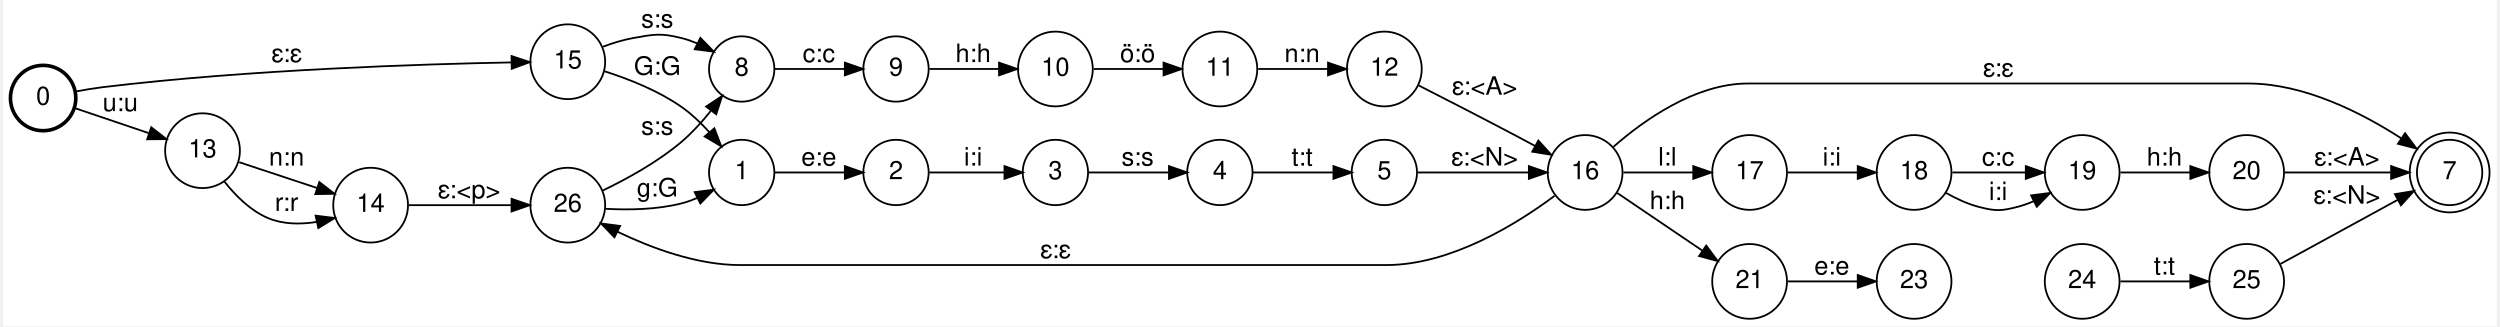
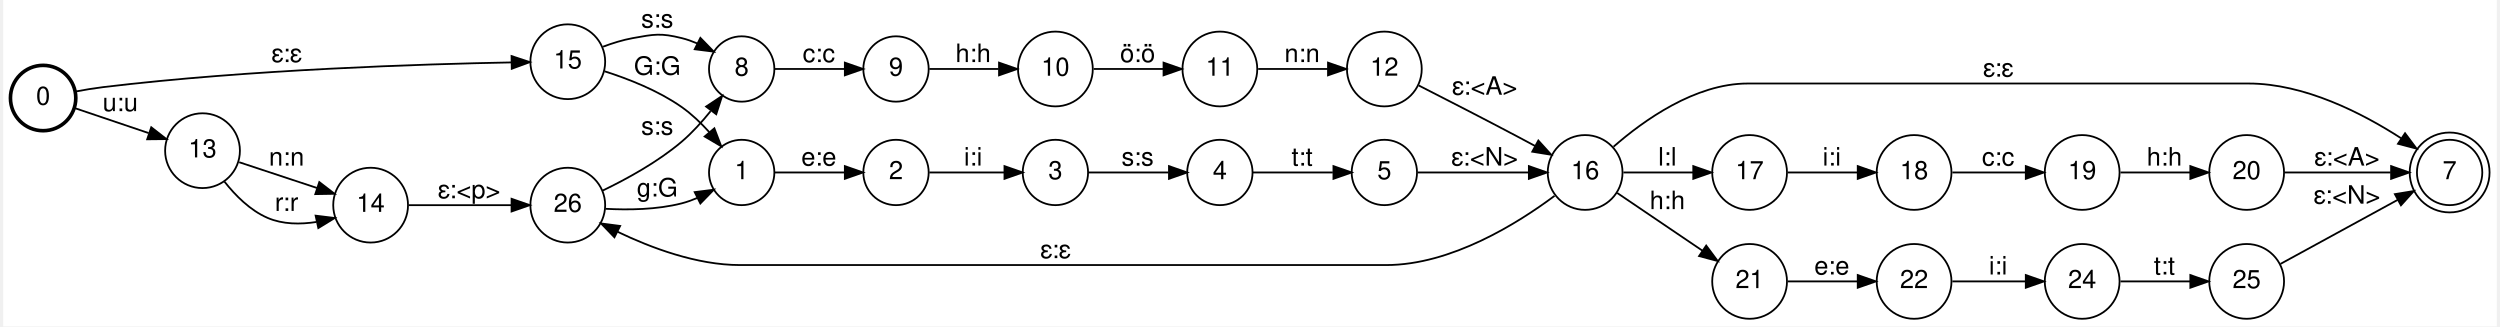
<svg xmlns="http://www.w3.org/2000/svg" width="360pt" height="47pt" viewBox="0.00 0.00 360.00 47.12">
  <g id="graph0" class="graph" transform="scale(0.262093 0.262093) rotate(0) translate(4 175.798)">
    <polygon fill="white" stroke="none" points="-4,4 -4,-175.798 1369.56,-175.798 1369.56,4 -4,4" />
    <g id="node1" class="node">
      <ellipse fill="none" stroke="black" stroke-width="2" cx="18" cy="-121.798" rx="18" ry="18" />
      <text text-anchor="middle" x="18" y="-118.098" font-family="Helvetica,sans-Serif" font-size="14.00">0</text>
    </g>
    <g id="node2" class="node">
      <ellipse fill="none" stroke="black" cx="105.798" cy="-92.798" rx="20.598" ry="20.598" />
      <text text-anchor="middle" x="105.798" y="-89.098" font-family="Helvetica,sans-Serif" font-size="14.00">13</text>
    </g>
    <g id="edge1" class="edge">
      <path fill="none" stroke="black" d="M35.543,-116.207C47.029,-112.324 62.63,-107.051 76.118,-102.492" />
      <polygon fill="black" stroke="black" points="77.564,-105.698 85.916,-99.18 75.322,-99.067 77.564,-105.698" />
      <text text-anchor="middle" x="60.5" y="-114.598" font-family="Helvetica,sans-Serif" font-size="14.00">u:u</text>
    </g>
    <g id="node3" class="node">
      <ellipse fill="none" stroke="black" cx="306.991" cy="-141.798" rx="20.598" ry="20.598" />
      <text text-anchor="middle" x="306.991" y="-138.098" font-family="Helvetica,sans-Serif" font-size="14.00">15</text>
    </g>
    <g id="edge2" class="edge">
      <path fill="none" stroke="black" d="M35.876,-125.389C40.737,-126.307 46.062,-127.202 51,-127.798 131.855,-137.556 227.963,-140.518 275.805,-141.414" />
      <polygon fill="black" stroke="black" points="276.018,-144.918 286.076,-141.588 276.137,-137.919 276.018,-144.918" />
      <text text-anchor="middle" x="152.096" y="-141.598" font-family="Helvetica,sans-Serif" font-size="14.00">ε:ε</text>
    </g>
    <g id="node16" class="node">
      <ellipse fill="none" stroke="black" cx="198.394" cy="-62.798" rx="20.598" ry="20.598" />
      <text text-anchor="middle" x="198.394" y="-59.098" font-family="Helvetica,sans-Serif" font-size="14.00">14</text>
    </g>
    <g id="edge15" class="edge">
      <path fill="none" stroke="black" d="M126.011,-86.436C138.467,-82.311 154.913,-76.865 168.88,-72.24" />
      <polygon fill="black" stroke="black" points="170.127,-75.514 178.52,-69.048 167.926,-68.869 170.127,-75.514" />
      <text text-anchor="middle" x="152.096" y="-84.598" font-family="Helvetica,sans-Serif" font-size="14.00">n:n</text>
    </g>
    <g id="edge16" class="edge">
      <path fill="none" stroke="black" d="M117.906,-75.734C123.906,-68.111 132.045,-59.927 141.596,-55.798 149.97,-52.178 159.664,-52.133 168.6,-53.536" />
      <polygon fill="black" stroke="black" points="168.1,-57.009 178.616,-55.72 169.591,-50.17 168.1,-57.009" />
      <text text-anchor="middle" x="152.096" y="-59.598" font-family="Helvetica,sans-Serif" font-size="14.00">r:r</text>
    </g>
    <g id="node4" class="node">
      <ellipse fill="none" stroke="black" cx="402.789" cy="-80.798" rx="18" ry="18" />
      <text text-anchor="middle" x="402.789" y="-77.098" font-family="Helvetica,sans-Serif" font-size="14.00">1</text>
    </g>
    <g id="edge3" class="edge">
      <path fill="none" stroke="black" d="M327.237,-136.538C340.044,-132.454 356.832,-125.937 369.789,-116.798 375.26,-112.939 380.439,-107.973 384.973,-102.969" />
      <polygon fill="black" stroke="black" points="387.733,-105.126 391.517,-95.23 382.388,-100.606 387.733,-105.126" />
      <text text-anchor="middle" x="356.289" y="-134.598" font-family="Helvetica,sans-Serif" font-size="14.00">G:G</text>
    </g>
    <g id="node5" class="node">
      <ellipse fill="none" stroke="black" cx="402.789" cy="-137.798" rx="18" ry="18" />
      <text text-anchor="middle" x="402.789" y="-134.098" font-family="Helvetica,sans-Serif" font-size="14.00">8</text>
    </g>
    <g id="edge4" class="edge">
      <path fill="none" stroke="black" d="M326.426,-150.078C331.613,-152.021 337.331,-153.812 342.789,-154.798 354.598,-156.932 358.145,-157.699 369.789,-154.798 372.65,-154.085 375.537,-153.063 378.343,-151.87" />
      <polygon fill="black" stroke="black" points="380.031,-154.939 387.423,-147.349 376.911,-148.673 380.031,-154.939" />
      <text text-anchor="middle" x="356.289" y="-160.598" font-family="Helvetica,sans-Serif" font-size="14.00">s:s</text>
    </g>
    <g id="node6" class="node">
      <ellipse fill="none" stroke="black" cx="487.789" cy="-80.798" rx="18" ry="18" />
      <text text-anchor="middle" x="487.789" y="-77.098" font-family="Helvetica,sans-Serif" font-size="14.00">2</text>
    </g>
    <g id="edge5" class="edge">
      <path fill="none" stroke="black" d="M420.987,-80.798C432.115,-80.798 446.844,-80.798 459.545,-80.798" />
      <polygon fill="black" stroke="black" points="459.613,-84.298 469.613,-80.798 459.613,-77.298 459.613,-84.298" />
      <text text-anchor="middle" x="445.289" y="-84.598" font-family="Helvetica,sans-Serif" font-size="14.00">e:e</text>
    </g>
    <g id="node12" class="node">
      <ellipse fill="none" stroke="black" cx="487.789" cy="-137.798" rx="18" ry="18" />
      <text text-anchor="middle" x="487.789" y="-134.098" font-family="Helvetica,sans-Serif" font-size="14.00">9</text>
    </g>
    <g id="edge10" class="edge">
      <path fill="none" stroke="black" d="M420.987,-137.798C432.115,-137.798 446.844,-137.798 459.545,-137.798" />
      <polygon fill="black" stroke="black" points="459.613,-141.298 469.613,-137.798 459.613,-134.298 459.613,-141.298" />
      <text text-anchor="middle" x="445.289" y="-141.598" font-family="Helvetica,sans-Serif" font-size="14.00">c:c</text>
    </g>
    <g id="node7" class="node">
      <ellipse fill="none" stroke="black" cx="575.587" cy="-80.798" rx="18" ry="18" />
      <text text-anchor="middle" x="575.587" y="-77.098" font-family="Helvetica,sans-Serif" font-size="14.00">3</text>
    </g>
    <g id="edge6" class="edge">
      <path fill="none" stroke="black" d="M506.151,-80.798C517.974,-80.798 533.866,-80.798 547.359,-80.798" />
      <polygon fill="black" stroke="black" points="547.543,-84.298 557.543,-80.798 547.543,-77.298 547.543,-84.298" />
      <text text-anchor="middle" x="530.289" y="-84.598" font-family="Helvetica,sans-Serif" font-size="14.00">i:i</text>
    </g>
    <g id="node8" class="node">
      <ellipse fill="none" stroke="black" cx="666.183" cy="-80.798" rx="18" ry="18" />
      <text text-anchor="middle" x="666.183" y="-77.098" font-family="Helvetica,sans-Serif" font-size="14.00">4</text>
    </g>
    <g id="edge7" class="edge">
      <path fill="none" stroke="black" d="M593.669,-80.798C606.171,-80.798 623.394,-80.798 637.806,-80.798" />
      <polygon fill="black" stroke="black" points="638.154,-84.298 648.154,-80.798 638.154,-77.298 638.154,-84.298" />
      <text text-anchor="middle" x="620.885" y="-84.598" font-family="Helvetica,sans-Serif" font-size="14.00">s:s</text>
    </g>
    <g id="node9" class="node">
      <ellipse fill="none" stroke="black" cx="756.78" cy="-80.798" rx="18" ry="18" />
      <text text-anchor="middle" x="756.78" y="-77.098" font-family="Helvetica,sans-Serif" font-size="14.00">5</text>
    </g>
    <g id="edge8" class="edge">
      <path fill="none" stroke="black" d="M684.266,-80.798C696.767,-80.798 713.991,-80.798 728.402,-80.798" />
      <polygon fill="black" stroke="black" points="728.75,-84.298 738.75,-80.798 728.75,-77.298 728.75,-84.298" />
      <text text-anchor="middle" x="711.482" y="-84.598" font-family="Helvetica,sans-Serif" font-size="14.00">t:t</text>
    </g>
    <g id="node10" class="node">
      <ellipse fill="none" stroke="black" cx="867.376" cy="-80.798" rx="20.598" ry="20.598" />
      <text text-anchor="middle" x="867.376" y="-77.098" font-family="Helvetica,sans-Serif" font-size="14.00">16</text>
    </g>
    <g id="edge9" class="edge">
      <path fill="none" stroke="black" d="M775.228,-80.798C791.694,-80.798 816.721,-80.798 836.388,-80.798" />
      <polygon fill="black" stroke="black" points="836.391,-84.298 846.391,-80.798 836.391,-77.298 836.391,-84.298" />
      <text text-anchor="middle" x="812.078" y="-84.598" font-family="Helvetica,sans-Serif" font-size="14.00">ε:&lt;N&gt;</text>
    </g>
    <g id="node11" class="node">
      <ellipse fill="none" stroke="black" cx="1343.56" cy="-80.798" rx="18" ry="18" />
      <ellipse fill="none" stroke="black" cx="1343.56" cy="-80.798" rx="22" ry="22" />
      <text text-anchor="middle" x="1343.56" y="-77.098" font-family="Helvetica,sans-Serif" font-size="14.00">7</text>
    </g>
    <g id="edge18" class="edge">
      <path fill="none" stroke="black" d="M883.008,-94.971C899.549,-109.443 927.97,-129.798 956.972,-129.798 956.972,-129.798 956.972,-129.798 1232.76,-129.798 1263.63,-129.798 1295.47,-113.449 1316.86,-99.638" />
      <polygon fill="black" stroke="black" points="1319.01,-102.412 1325.36,-93.929 1315.11,-96.602 1319.01,-102.412" />
      <text text-anchor="middle" x="1094.87" y="-133.598" font-family="Helvetica,sans-Serif" font-size="14.00">ε:ε</text>
    </g>
    <g id="node17" class="node">
      <ellipse fill="none" stroke="black" cx="306.991" cy="-62.798" rx="20.598" ry="20.598" />
      <text text-anchor="middle" x="306.991" y="-59.098" font-family="Helvetica,sans-Serif" font-size="14.00">26</text>
    </g>
    <g id="edge21" class="edge">
      <path fill="none" stroke="black" d="M850.544,-67.929C830.313,-52.82 793.606,-29.798 757.78,-29.798 401.789,-29.798 401.789,-29.798 401.789,-29.798 378.084,-29.798 352.821,-39.293 334.492,-48.097" />
      <polygon fill="black" stroke="black" points="332.684,-45.089 325.331,-52.718 335.836,-51.339 332.684,-45.089" />
      <text text-anchor="middle" x="575.587" y="-33.598" font-family="Helvetica,sans-Serif" font-size="14.00">ε:ε</text>
    </g>
    <g id="node18" class="node">
      <ellipse fill="none" stroke="black" cx="957.972" cy="-80.798" rx="20.598" ry="20.598" />
      <text text-anchor="middle" x="957.972" y="-77.098" font-family="Helvetica,sans-Serif" font-size="14.00">17</text>
    </g>
    <g id="edge19" class="edge">
      <path fill="none" stroke="black" d="M888.48,-80.798C899.807,-80.798 914.18,-80.798 926.831,-80.798" />
      <polygon fill="black" stroke="black" points="926.948,-84.298 936.948,-80.798 926.948,-77.298 926.948,-84.298" />
      <text text-anchor="middle" x="912.674" y="-84.598" font-family="Helvetica,sans-Serif" font-size="14.00">l:l</text>
    </g>
    <g id="node19" class="node">
      <ellipse fill="none" stroke="black" cx="957.972" cy="-20.798" rx="20.598" ry="20.598" />
      <text text-anchor="middle" x="957.972" y="-17.098" font-family="Helvetica,sans-Serif" font-size="14.00">21</text>
    </g>
    <g id="edge20" class="edge">
      <path fill="none" stroke="black" d="M885.04,-69.513C898.281,-60.545 917.007,-47.864 932.033,-37.688" />
      <polygon fill="black" stroke="black" points="934.065,-40.538 940.383,-32.033 930.14,-34.743 934.065,-40.538" />
      <text text-anchor="middle" x="912.674" y="-60.598" font-family="Helvetica,sans-Serif" font-size="14.00">h:h</text>
    </g>
    <g id="node13" class="node">
      <ellipse fill="none" stroke="black" cx="575.587" cy="-137.798" rx="20.598" ry="20.598" />
      <text text-anchor="middle" x="575.587" y="-134.098" font-family="Helvetica,sans-Serif" font-size="14.00">10</text>
    </g>
    <g id="edge11" class="edge">
      <path fill="none" stroke="black" d="M506.151,-137.798C517.092,-137.798 531.517,-137.798 544.302,-137.798" />
      <polygon fill="black" stroke="black" points="544.542,-141.298 554.542,-137.798 544.542,-134.298 544.542,-141.298" />
      <text text-anchor="middle" x="530.289" y="-141.598" font-family="Helvetica,sans-Serif" font-size="14.00">h:h</text>
    </g>
    <g id="node14" class="node">
      <ellipse fill="none" stroke="black" cx="666.183" cy="-137.798" rx="20.598" ry="20.598" />
      <text text-anchor="middle" x="666.183" y="-134.098" font-family="Helvetica,sans-Serif" font-size="14.00">11</text>
    </g>
    <g id="edge12" class="edge">
      <path fill="none" stroke="black" d="M596.691,-137.798C608.019,-137.798 622.391,-137.798 635.042,-137.798" />
      <polygon fill="black" stroke="black" points="635.159,-141.298 645.159,-137.798 635.159,-134.298 635.159,-141.298" />
      <text text-anchor="middle" x="620.885" y="-141.598" font-family="Helvetica,sans-Serif" font-size="14.00">ö:ö</text>
    </g>
    <g id="node15" class="node">
      <ellipse fill="none" stroke="black" cx="756.78" cy="-137.798" rx="20.598" ry="20.598" />
      <text text-anchor="middle" x="756.78" y="-134.098" font-family="Helvetica,sans-Serif" font-size="14.00">12</text>
    </g>
    <g id="edge13" class="edge">
      <path fill="none" stroke="black" d="M687.287,-137.798C698.615,-137.798 712.987,-137.798 725.638,-137.798" />
      <polygon fill="black" stroke="black" points="725.755,-141.298 735.755,-137.798 725.755,-134.298 725.755,-141.298" />
      <text text-anchor="middle" x="711.482" y="-141.598" font-family="Helvetica,sans-Serif" font-size="14.00">n:n</text>
    </g>
    <g id="edge14" class="edge">
      <path fill="none" stroke="black" d="M775.738,-128.705C790.721,-121.081 812.608,-109.859 831.578,-99.798 834.288,-98.361 837.108,-96.848 839.92,-95.33" />
      <polygon fill="black" stroke="black" points="841.604,-98.398 848.718,-90.547 838.261,-92.248 841.604,-98.398" />
      <text text-anchor="middle" x="812.078" y="-123.598" font-family="Helvetica,sans-Serif" font-size="14.00">ε:&lt;A&gt;</text>
    </g>
    <g id="edge17" class="edge">
      <path fill="none" stroke="black" d="M219.444,-62.798C235.375,-62.798 257.905,-62.798 275.984,-62.798" />
      <polygon fill="black" stroke="black" points="276.031,-66.298 286.031,-62.798 276.031,-59.298 276.031,-66.298" />
      <text text-anchor="middle" x="252.693" y="-66.598" font-family="Helvetica,sans-Serif" font-size="14.00">ε:&lt;p&gt;</text>
    </g>
    <g id="edge30" class="edge">
      <path fill="none" stroke="black" d="M327.788,-60.786C340.072,-60.108 356.073,-60.263 369.789,-63.798 372.644,-64.534 375.527,-65.571 378.331,-66.773" />
      <polygon fill="black" stroke="black" points="376.898,-69.969 387.409,-71.303 380.024,-63.706 376.898,-69.969" />
      <text text-anchor="middle" x="356.289" y="-67.598" font-family="Helvetica,sans-Serif" font-size="14.00">g:G</text>
    </g>
    <g id="edge31" class="edge">
      <path fill="none" stroke="black" d="M326.187,-70.815C339.153,-77.05 356.556,-86.523 369.789,-97.798 375.52,-102.681 380.959,-108.709 385.674,-114.59" />
      <polygon fill="black" stroke="black" points="383.182,-117.097 392.012,-122.952 388.761,-112.868 383.182,-117.097" />
      <text text-anchor="middle" x="356.289" y="-101.598" font-family="Helvetica,sans-Serif" font-size="14.00">s:s</text>
    </g>
    <g id="node20" class="node">
      <ellipse fill="none" stroke="black" cx="1048.57" cy="-80.798" rx="20.598" ry="20.598" />
      <text text-anchor="middle" x="1048.57" y="-77.098" font-family="Helvetica,sans-Serif" font-size="14.00">18</text>
    </g>
    <g id="edge22" class="edge">
      <path fill="none" stroke="black" d="M979.076,-80.798C990.404,-80.798 1004.78,-80.798 1017.43,-80.798" />
      <polygon fill="black" stroke="black" points="1017.54,-84.298 1027.54,-80.798 1017.54,-77.298 1017.54,-84.298" />
      <text text-anchor="middle" x="1003.27" y="-84.598" font-family="Helvetica,sans-Serif" font-size="14.00">i:i</text>
    </g>
    <g id="node23" class="node">
      <ellipse fill="none" stroke="black" cx="1048.57" cy="-20.798" rx="20.598" ry="20.598" />
-       <text text-anchor="middle" x="1048.57" y="-17.098" font-family="Helvetica,sans-Serif" font-size="14.00">23</text>
+       <text text-anchor="middle" x="1048.57" y="-17.098" font-family="Helvetica,sans-Serif" font-size="14.00">22</text>
    </g>
    <g id="edge26" class="edge">
      <path fill="none" stroke="black" d="M979.076,-20.798C990.404,-20.798 1004.78,-20.798 1017.43,-20.798" />
      <polygon fill="black" stroke="black" points="1017.54,-24.298 1027.54,-20.798 1017.54,-17.298 1017.54,-24.298" />
      <text text-anchor="middle" x="1003.27" y="-24.598" font-family="Helvetica,sans-Serif" font-size="14.00">e:e</text>
    </g>
    <g id="node21" class="node">
      <ellipse fill="none" stroke="black" cx="1141.16" cy="-80.798" rx="20.598" ry="20.598" />
      <text text-anchor="middle" x="1141.16" y="-77.098" font-family="Helvetica,sans-Serif" font-size="14.00">19</text>
    </g>
    <g id="edge23" class="edge">
      <path fill="none" stroke="black" d="M1069.67,-80.798C1081.52,-80.798 1096.74,-80.798 1110,-80.798" />
      <polygon fill="black" stroke="black" points="1110.11,-84.298 1120.11,-80.798 1110.11,-77.298 1110.11,-84.298" />
      <text text-anchor="middle" x="1094.87" y="-84.598" font-family="Helvetica,sans-Serif" font-size="14.00">c:c</text>
    </g>
-     <g id="edge27" class="edge">
-       <path fill="none" stroke="black" d="M1066.21,-69.524C1071.74,-66.385 1078.1,-63.398 1084.37,-61.798 1093.41,-59.49 1096.32,-59.49 1105.37,-61.798 1108.4,-62.573 1111.46,-63.673 1114.44,-64.959" />
-       <polygon fill="black" stroke="black" points="1113.02,-68.165 1123.53,-69.524 1116.16,-61.909 1113.02,-68.165" />
-       <text text-anchor="middle" x="1094.87" y="-65.598" font-family="Helvetica,sans-Serif" font-size="14.00">i:i</text>
-     </g>
    <g id="node22" class="node">
      <ellipse fill="none" stroke="black" cx="1231.76" cy="-80.798" rx="20.598" ry="20.598" />
      <text text-anchor="middle" x="1231.76" y="-77.098" font-family="Helvetica,sans-Serif" font-size="14.00">20</text>
    </g>
    <g id="edge24" class="edge">
      <path fill="none" stroke="black" d="M1162.27,-80.798C1173.6,-80.798 1187.97,-80.798 1200.62,-80.798" />
      <polygon fill="black" stroke="black" points="1200.74,-84.298 1210.74,-80.798 1200.74,-77.298 1200.74,-84.298" />
      <text text-anchor="middle" x="1186.46" y="-84.598" font-family="Helvetica,sans-Serif" font-size="14.00">h:h</text>
    </g>
    <g id="edge25" class="edge">
      <path fill="none" stroke="black" d="M1252.64,-80.798C1268.94,-80.798 1292.3,-80.798 1311.13,-80.798" />
      <polygon fill="black" stroke="black" points="1311.33,-84.298 1321.33,-80.798 1311.33,-77.298 1311.33,-84.298" />
      <text text-anchor="middle" x="1287.06" y="-84.598" font-family="Helvetica,sans-Serif" font-size="14.00">ε:&lt;A&gt;</text>
    </g>
    <g id="node24" class="node">
      <ellipse fill="none" stroke="black" cx="1141.16" cy="-20.798" rx="20.598" ry="20.598" />
      <text text-anchor="middle" x="1141.16" y="-17.098" font-family="Helvetica,sans-Serif" font-size="14.00">24</text>
    </g>
+     <g id="edge27" class="edge">
+       <path fill="none" stroke="black" d="M1069.67,-20.798C1081.52,-20.798 1096.74,-20.798 1110,-20.798" />
+       <polygon fill="black" stroke="black" points="1110.11,-24.298 1120.11,-20.798 1110.11,-17.298 1110.11,-24.298" />
+       <text text-anchor="middle" x="1094.87" y="-24.598" font-family="Helvetica,sans-Serif" font-size="14.00">i:i</text>
+     </g>
    <g id="node25" class="node">
      <ellipse fill="none" stroke="black" cx="1231.76" cy="-20.798" rx="20.598" ry="20.598" />
      <text text-anchor="middle" x="1231.76" y="-17.098" font-family="Helvetica,sans-Serif" font-size="14.00">25</text>
    </g>
    <g id="edge28" class="edge">
      <path fill="none" stroke="black" d="M1162.27,-20.798C1173.6,-20.798 1187.97,-20.798 1200.62,-20.798" />
      <polygon fill="black" stroke="black" points="1200.74,-24.298 1210.74,-20.798 1200.74,-17.298 1200.74,-24.298" />
      <text text-anchor="middle" x="1186.46" y="-24.598" font-family="Helvetica,sans-Serif" font-size="14.00">t:t</text>
    </g>
    <g id="edge29" class="edge">
      <path fill="none" stroke="black" d="M1250.4,-30.438C1267.86,-39.975 1294.82,-54.711 1315.08,-65.782" />
      <polygon fill="black" stroke="black" points="1313.41,-68.856 1323.86,-70.58 1316.76,-62.713 1313.41,-68.856" />
      <text text-anchor="middle" x="1287.06" y="-63.598" font-family="Helvetica,sans-Serif" font-size="14.00">ε:&lt;N&gt;</text>
    </g>
  </g>
</svg>
